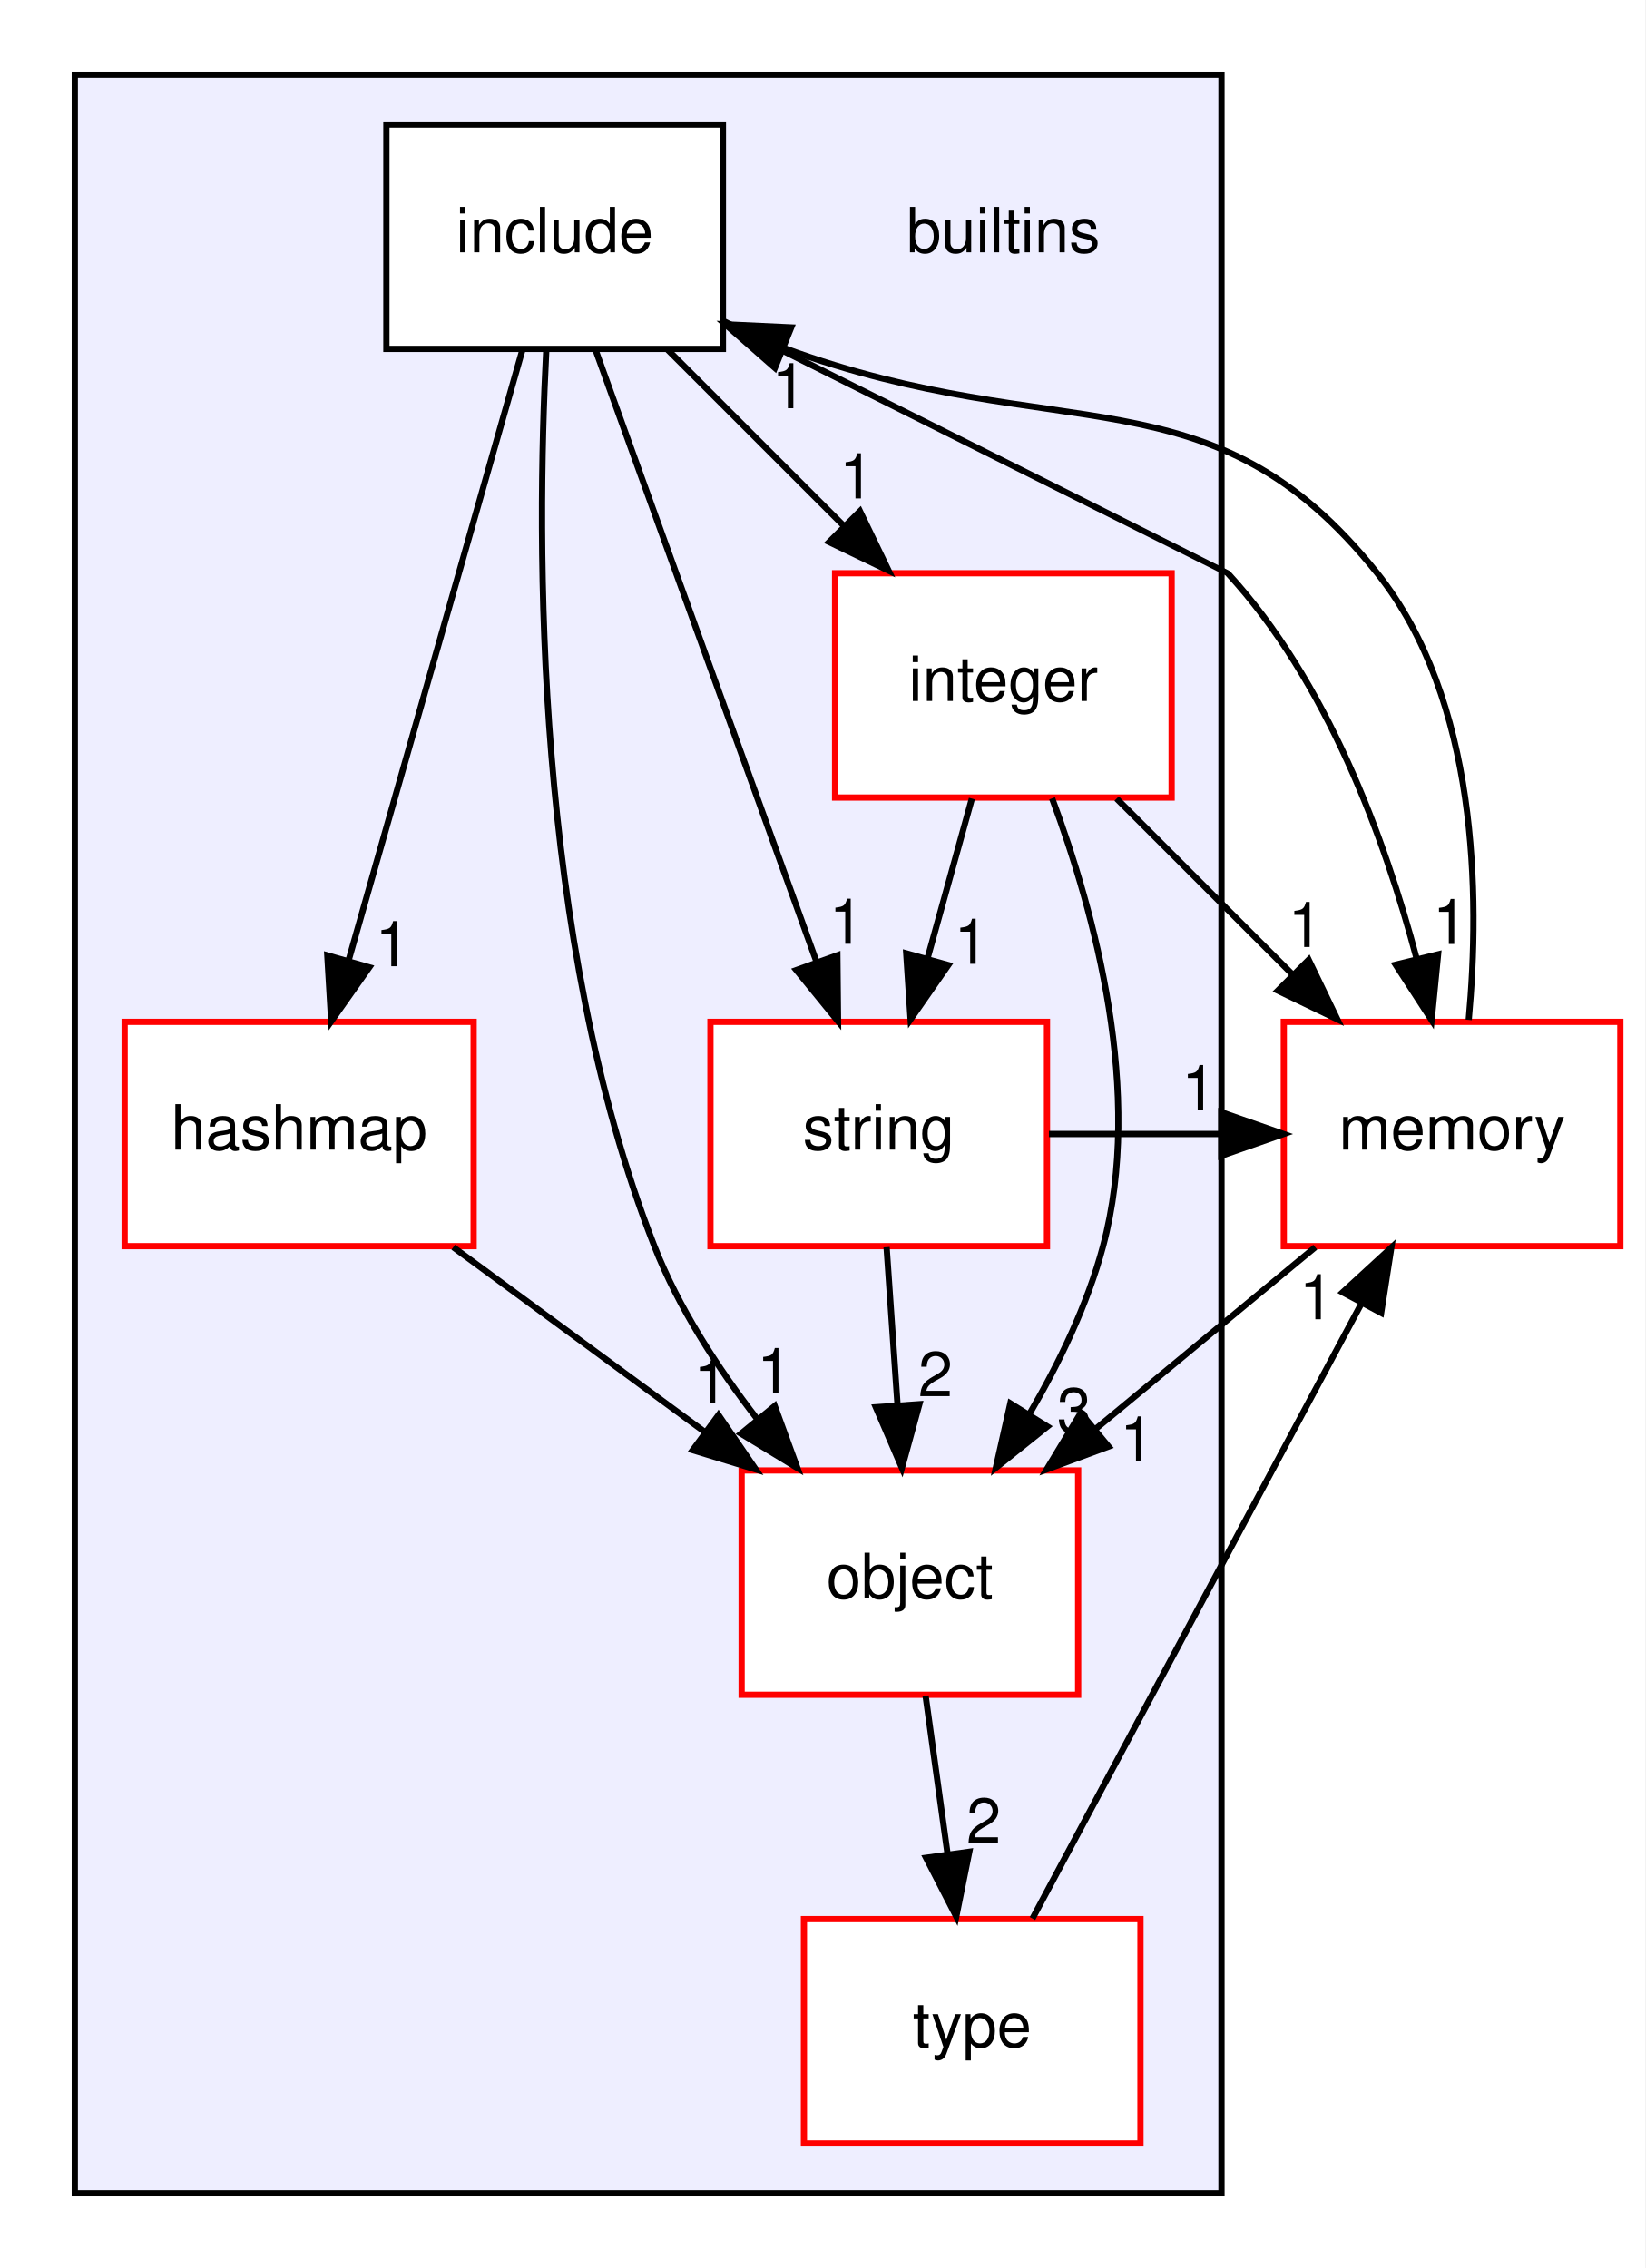
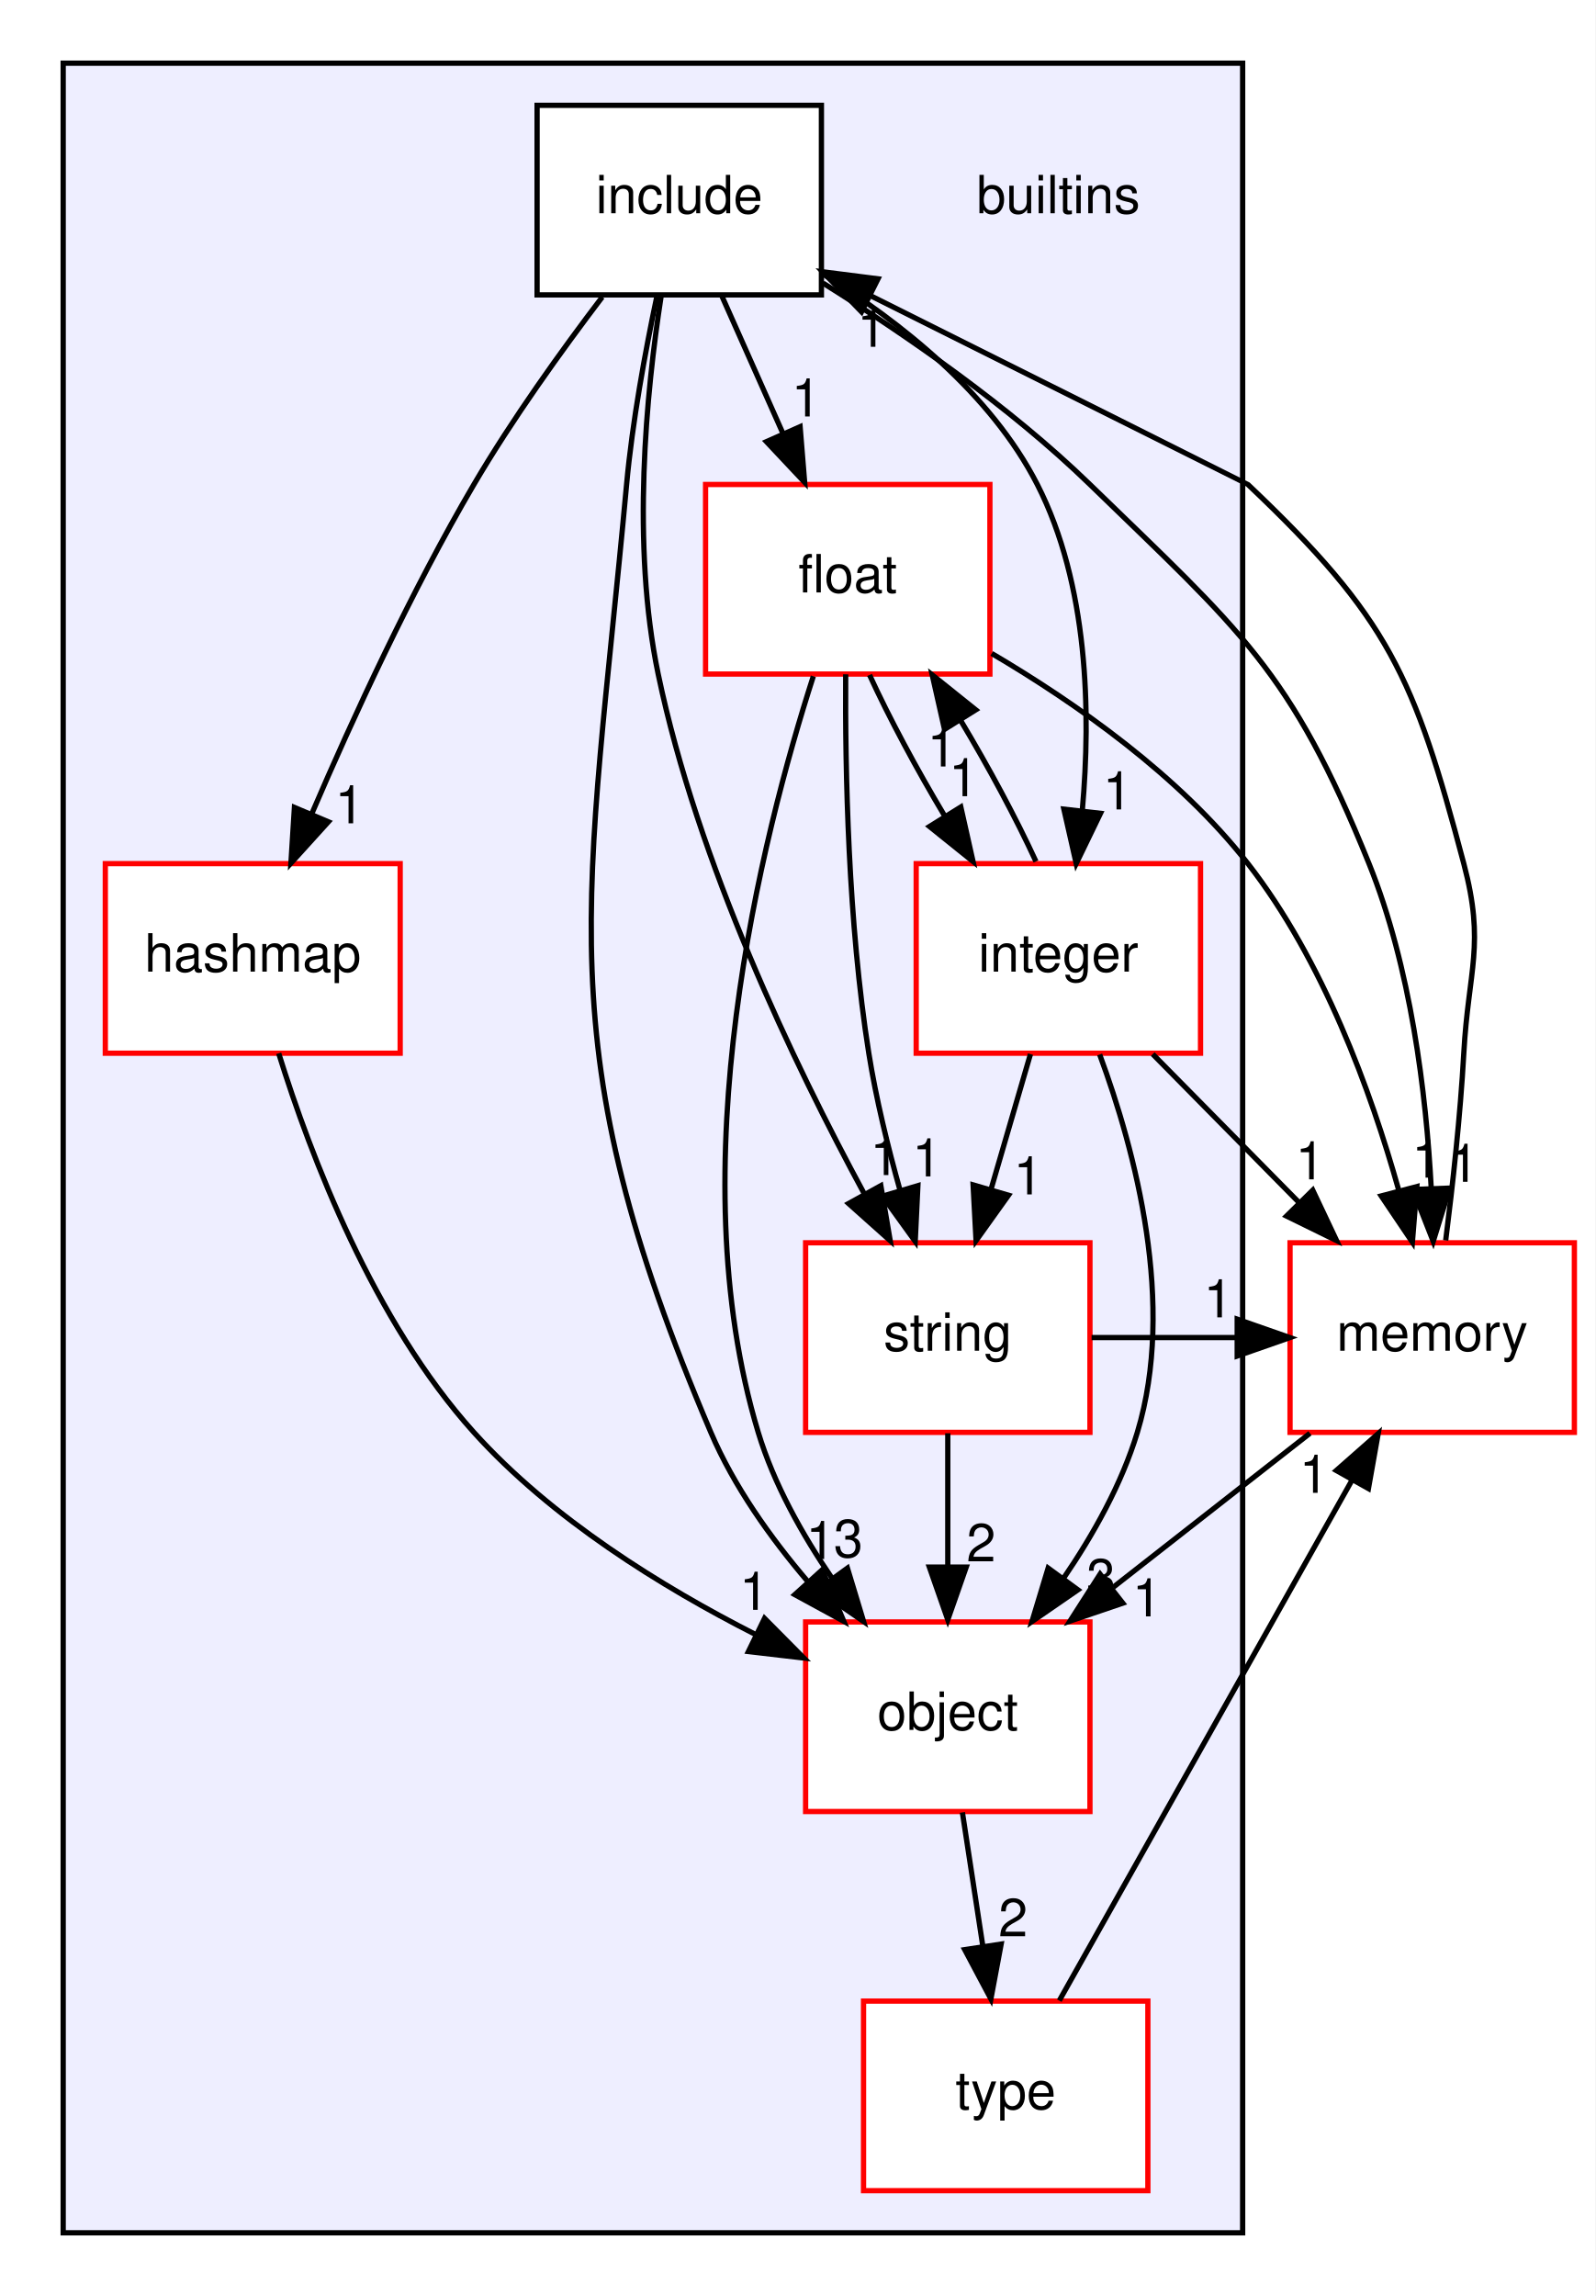
- <svg xmlns="http://www.w3.org/2000/svg" xmlns:xlink="http://www.w3.org/1999/xlink" width="264pt" height="364pt" viewBox="0.00 0.00 264.00 364.00">
-   <g id="graph0" class="graph" transform="scale(1 1) rotate(0) translate(4 360)">
-     <polygon fill="#ffffff" stroke="transparent" points="-4,4 -4,-360 260,-360 260,4 -4,4" />
+ <svg xmlns="http://www.w3.org/2000/svg" xmlns:xlink="http://www.w3.org/1999/xlink" width="303pt" height="436pt" viewBox="0.00 0.00 303.00 436.00">
+   <g id="graph0" class="graph" transform="scale(1 1) rotate(0) translate(4 432)">
+     <polygon fill="#ffffff" stroke="transparent" points="-4,4 -4,-432 299,-432 299,4 -4,4" />
    <g id="clust1" class="cluster">
      <g id="a_clust1">
        <a xlink:href="dir_96245007931de700bb8a76b2e98ce70a.html" target="_top">
-           <polygon fill="#eeeeff" stroke="#000000" points="8,-8 8,-348 192,-348 192,-8 8,-8" />
+           <polygon fill="#eeeeff" stroke="#000000" points="8,-8 8,-420 232,-420 232,-8 8,-8" />
        </a>
      </g>
    </g>
    <g id="node1" class="node">
-       <text text-anchor="middle" x="157" y="-319.5" font-family="Helvetica,sans-Serif" font-size="10.00" fill="#000000">builtins</text>
+       <text text-anchor="middle" x="197" y="-391.5" font-family="Helvetica,sans-Serif" font-size="10.00" fill="#000000">builtins</text>
    </g>
    <g id="node2" class="node">
      <g id="a_node2">
-         <a xlink:href="dir_1c5debea106edff2946b598282d156d8.html" target="_top" xlink:title="hashmap">
-           <polygon fill="#ffffff" stroke="#ff0000" points="72,-196 16,-196 16,-160 72,-160 72,-196" />
-           <text text-anchor="middle" x="44" y="-175.5" font-family="Helvetica,sans-Serif" font-size="10.00" fill="#000000">hashmap</text>
+         <a xlink:href="dir_7f0c039cf765669d984ed76edfe1aa5b.html" target="_top" xlink:title="float">
+           <polygon fill="#ffffff" stroke="#ff0000" points="184,-340 130,-340 130,-304 184,-304 184,-340" />
+           <text text-anchor="middle" x="157" y="-319.5" font-family="Helvetica,sans-Serif" font-size="10.00" fill="#000000">float</text>
        </a>
      </g>
    </g>
    <g id="node5" class="node">
      <g id="a_node5">
+         <a xlink:href="dir_66f3f3dae83f5c1ca431cfa8ee514064.html" target="_top" xlink:title="integer">
+           <polygon fill="#ffffff" stroke="#ff0000" points="224,-268 170,-268 170,-232 224,-232 224,-268" />
+           <text text-anchor="middle" x="197" y="-247.5" font-family="Helvetica,sans-Serif" font-size="10.00" fill="#000000">integer</text>
+         </a>
+       </g>
+     </g>
+     <g id="edge20" class="edge">
+       <path fill="none" stroke="#000000" d="M161.141,-303.831C164.863,-295.708 170.074,-285.964 175.434,-277.012" />
+       <polygon fill="#000000" stroke="#000000" points="178.474,-278.751 180.794,-268.413 172.534,-275.048 178.474,-278.751" />
+       <g id="a_edge20-headlabel">
+         <a xlink:href="dir_000001_000006.html" target="_top" xlink:title="1">
+           <text text-anchor="middle" x="178.982" y="-280.803" font-family="Helvetica,sans-Serif" font-size="10.00" fill="#000000">1</text>
+         </a>
+       </g>
+     </g>
+     <g id="node6" class="node">
+       <g id="a_node6">
        <a xlink:href="dir_608a06ce4a9e8522a04d92d6b87b6029.html" target="_top" xlink:title="object">
-           <polygon fill="#ffffff" stroke="#ff0000" points="169,-124 115,-124 115,-88 169,-88 169,-124" />
-           <text text-anchor="middle" x="142" y="-103.5" font-family="Helvetica,sans-Serif" font-size="10.00" fill="#000000">object</text>
-         </a>
-       </g>
-     </g>
-     <g id="edge11" class="edge">
-       <path fill="none" stroke="#000000" d="M68.73,-159.831C80.916,-150.878 95.782,-139.956 108.931,-130.296" />
-       <polygon fill="#000000" stroke="#000000" points="111.292,-132.904 117.278,-124.163 107.147,-127.263 111.292,-132.904" />
-       <g id="a_edge11-headlabel">
-         <a xlink:href="dir_000001_000006.html" target="_top" xlink:title="1">
-           <text text-anchor="middle" x="110.076" y="-134.821" font-family="Helvetica,sans-Serif" font-size="10.00" fill="#000000">1</text>
+           <polygon fill="#ffffff" stroke="#ff0000" points="203,-124 149,-124 149,-88 203,-88 203,-124" />
+           <text text-anchor="middle" x="176" y="-103.5" font-family="Helvetica,sans-Serif" font-size="10.00" fill="#000000">object</text>
+         </a>
+       </g>
+     </g>
+     <g id="edge21" class="edge">
+       <path fill="none" stroke="#000000" d="M150.463,-303.579C140.638,-273.05 124.757,-210.343 140,-160 142.956,-150.236 148.325,-140.623 154.03,-132.276" />
+       <polygon fill="#000000" stroke="#000000" points="156.941,-134.224 160.01,-124.083 151.287,-130.097 156.941,-134.224" />
+       <g id="a_edge21-headlabel">
+         <a xlink:href="dir_000001_000008.html" target="_top" xlink:title="3">
+           <text text-anchor="middle" x="157.116" y="-136.301" font-family="Helvetica,sans-Serif" font-size="10.00" fill="#000000">3</text>
+         </a>
+       </g>
+     </g>
+     <g id="node7" class="node">
+       <g id="a_node7">
+         <a xlink:href="dir_835d68fe110b5be82c2962ab9d4c9d0f.html" target="_top" xlink:title="string">
+           <polygon fill="#ffffff" stroke="#ff0000" points="203,-196 149,-196 149,-160 203,-160 203,-196" />
+           <text text-anchor="middle" x="176" y="-175.5" font-family="Helvetica,sans-Serif" font-size="10.00" fill="#000000">string</text>
+         </a>
+       </g>
+     </g>
+     <g id="edge19" class="edge">
+       <path fill="none" stroke="#000000" d="M156.608,-303.95C156.49,-285.692 157.07,-256.714 161,-232 162.369,-223.392 164.616,-214.197 166.96,-205.879" />
+       <polygon fill="#000000" stroke="#000000" points="170.323,-206.849 169.814,-196.266 163.612,-204.856 170.323,-206.849" />
+       <g id="a_edge19-headlabel">
+         <a xlink:href="dir_000001_000010.html" target="_top" xlink:title="1">
+           <text text-anchor="middle" x="172.022" y="-208.603" font-family="Helvetica,sans-Serif" font-size="10.00" fill="#000000">1</text>
+         </a>
+       </g>
+     </g>
+     <g id="node9" class="node">
+       <g id="a_node9">
+         <a xlink:href="dir_267116d250309cbe7bd39c0026ee016a.html" target="_top" xlink:title="memory">
+           <polygon fill="#ffffff" stroke="#ff0000" points="295,-196 241,-196 241,-160 295,-160 295,-196" />
+           <text text-anchor="middle" x="268" y="-175.5" font-family="Helvetica,sans-Serif" font-size="10.00" fill="#000000">memory</text>
+         </a>
+       </g>
+     </g>
+     <g id="edge18" class="edge">
+       <path fill="none" stroke="#000000" d="M184.342,-307.912C200.371,-298.473 219.967,-284.725 233,-268 247.259,-249.701 256.329,-224.889 261.654,-205.951" />
+       <polygon fill="#000000" stroke="#000000" points="265.083,-206.674 264.236,-196.113 258.312,-204.897 265.083,-206.674" />
+       <g id="a_edge18-headlabel">
+         <a xlink:href="dir_000001_000017.html" target="_top" xlink:title="1">
+           <text text-anchor="middle" x="266.917" y="-208.372" font-family="Helvetica,sans-Serif" font-size="10.00" fill="#000000">1</text>
        </a>
      </g>
    </g>
    <g id="node3" class="node">
      <g id="a_node3">
-         <a xlink:href="dir_d55e902ee8ca40eb95d69786b7153853.html" target="_top" xlink:title="include">
-           <polygon fill="#ffffff" stroke="#000000" points="112,-340 58,-340 58,-304 112,-304 112,-340" />
-           <text text-anchor="middle" x="85" y="-319.5" font-family="Helvetica,sans-Serif" font-size="10.00" fill="#000000">include</text>
-         </a>
-       </g>
-     </g>
-     <g id="edge3" class="edge">
-       <path fill="none" stroke="#000000" d="M79.807,-303.762C72.783,-279.093 60.189,-234.86 51.965,-205.973" />
-       <polygon fill="#000000" stroke="#000000" points="55.255,-204.749 49.151,-196.09 48.523,-206.666 55.255,-204.749" />
-       <g id="a_edge3-headlabel">
-         <a xlink:href="dir_000003_000001.html" target="_top" xlink:title="1">
-           <text text-anchor="middle" x="58.97" y="-204.929" font-family="Helvetica,sans-Serif" font-size="10.00" fill="#000000">1</text>
+         <a xlink:href="dir_1c5debea106edff2946b598282d156d8.html" target="_top" xlink:title="hashmap">
+           <polygon fill="#ffffff" stroke="#ff0000" points="72,-268 16,-268 16,-232 72,-232 72,-268" />
+           <text text-anchor="middle" x="44" y="-247.5" font-family="Helvetica,sans-Serif" font-size="10.00" fill="#000000">hashmap</text>
+         </a>
+       </g>
+     </g>
+     <g id="edge12" class="edge">
+       <path fill="none" stroke="#000000" d="M48.928,-231.98C55.011,-212.413 66.953,-181.134 86,-160 100.751,-143.632 121.647,-130.679 139.592,-121.566" />
+       <polygon fill="#000000" stroke="#000000" points="141.199,-124.677 148.659,-117.153 138.136,-118.383 141.199,-124.677" />
+       <g id="a_edge12-headlabel">
+         <a xlink:href="dir_000003_000008.html" target="_top" xlink:title="1">
+           <text text-anchor="middle" x="139.209" y="-126.303" font-family="Helvetica,sans-Serif" font-size="10.00" fill="#000000">1</text>
        </a>
      </g>
    </g>
    <g id="node4" class="node">
      <g id="a_node4">
-         <a xlink:href="dir_66f3f3dae83f5c1ca431cfa8ee514064.html" target="_top" xlink:title="integer">
-           <polygon fill="#ffffff" stroke="#ff0000" points="184,-268 130,-268 130,-232 184,-232 184,-268" />
-           <text text-anchor="middle" x="157" y="-247.5" font-family="Helvetica,sans-Serif" font-size="10.00" fill="#000000">integer</text>
+         <a xlink:href="dir_d55e902ee8ca40eb95d69786b7153853.html" target="_top" xlink:title="include">
+           <polygon fill="#ffffff" stroke="#000000" points="152,-412 98,-412 98,-376 152,-376 152,-412" />
+           <text text-anchor="middle" x="125" y="-391.5" font-family="Helvetica,sans-Serif" font-size="10.00" fill="#000000">include</text>
+         </a>
+       </g>
+     </g>
+     <g id="edge6" class="edge">
+       <path fill="none" stroke="#000000" d="M133.075,-375.831C136.61,-367.877 140.836,-358.369 144.746,-349.572" />
+       <polygon fill="#000000" stroke="#000000" points="147.953,-350.973 148.816,-340.413 141.556,-348.13 147.953,-350.973" />
+       <g id="a_edge6-headlabel">
+         <a xlink:href="dir_000005_000001.html" target="_top" xlink:title="1">
+           <text text-anchor="middle" x="149.088" y="-352.911" font-family="Helvetica,sans-Serif" font-size="10.00" fill="#000000">1</text>
+         </a>
+       </g>
+     </g>
+     <g id="edge3" class="edge">
+       <path fill="none" stroke="#000000" d="M110.379,-375.597C102.639,-365.421 93.262,-352.365 86,-340 74.138,-319.803 63.038,-295.699 55.232,-277.521" />
+       <polygon fill="#000000" stroke="#000000" points="58.366,-275.944 51.251,-268.094 51.917,-278.668 58.366,-275.944" />
+       <g id="a_edge3-headlabel">
+         <a xlink:href="dir_000005_000003.html" target="_top" xlink:title="1">
+           <text text-anchor="middle" x="62.38" y="-275.651" font-family="Helvetica,sans-Serif" font-size="10.00" fill="#000000">1</text>
        </a>
      </g>
    </g>
    <g id="edge4" class="edge">
-       <path fill="none" stroke="#000000" d="M103.169,-303.831C111.715,-295.285 122.056,-284.944 131.38,-275.62" />
-       <polygon fill="#000000" stroke="#000000" points="133.99,-277.959 138.587,-268.413 129.041,-273.01 133.99,-277.959" />
+       <path fill="none" stroke="#000000" d="M152.073,-380.104C166.96,-370.897 184.157,-357.32 193,-340 202.69,-321.019 203.198,-296.747 201.554,-278.193" />
+       <polygon fill="#000000" stroke="#000000" points="205.003,-277.551 200.389,-268.013 198.048,-278.346 205.003,-277.551" />
      <g id="a_edge4-headlabel">
-         <a xlink:href="dir_000003_000004.html" target="_top" xlink:title="1">
-           <text text-anchor="middle" x="133.456" y="-280.009" font-family="Helvetica,sans-Serif" font-size="10.00" fill="#000000">1</text>
+         <a xlink:href="dir_000005_000006.html" target="_top" xlink:title="1">
+           <text text-anchor="middle" x="208.232" y="-278.3" font-family="Helvetica,sans-Serif" font-size="10.00" fill="#000000">1</text>
        </a>
      </g>
    </g>
    <g id="edge5" class="edge">
-       <path fill="none" stroke="#000000" d="M83.653,-303.76C82.056,-272.961 81.696,-209.198 101,-160 104.87,-150.138 111.086,-140.536 117.52,-132.23" />
-       <polygon fill="#000000" stroke="#000000" points="120.312,-134.346 123.949,-124.395 114.9,-129.906 120.312,-134.346" />
+       <path fill="none" stroke="#000000" d="M120.733,-375.622C118.538,-365.231 116.098,-351.963 115,-340 107.657,-260.021 99.524,-233.891 131,-160 135.349,-149.79 142.287,-140.02 149.425,-131.665" />
+       <polygon fill="#000000" stroke="#000000" points="152.138,-133.884 156.252,-124.121 146.947,-129.187 152.138,-133.884" />
      <g id="a_edge5-headlabel">
-         <a xlink:href="dir_000003_000006.html" target="_top" xlink:title="1">
-           <text text-anchor="middle" x="120.227" y="-136.426" font-family="Helvetica,sans-Serif" font-size="10.00" fill="#000000">1</text>
-         </a>
-       </g>
-     </g>
-     <g id="node6" class="node">
-       <g id="a_node6">
-         <a xlink:href="dir_835d68fe110b5be82c2962ab9d4c9d0f.html" target="_top" xlink:title="string">
-           <polygon fill="#ffffff" stroke="#ff0000" points="164,-196 110,-196 110,-160 164,-160 164,-196" />
-           <text text-anchor="middle" x="137" y="-175.5" font-family="Helvetica,sans-Serif" font-size="10.00" fill="#000000">string</text>
+         <a xlink:href="dir_000005_000008.html" target="_top" xlink:title="1">
+           <text text-anchor="middle" x="151.831" y="-135.954" font-family="Helvetica,sans-Serif" font-size="10.00" fill="#000000">1</text>
        </a>
      </g>
    </g>
    <g id="edge2" class="edge">
-       <path fill="none" stroke="#000000" d="M91.586,-303.762C100.533,-278.985 116.608,-234.471 127.035,-205.594" />
-       <polygon fill="#000000" stroke="#000000" points="130.363,-206.684 130.468,-196.09 123.779,-204.306 130.363,-206.684" />
+       <path fill="none" stroke="#000000" d="M121.577,-375.858C118.727,-357.529 115.886,-328.497 121,-304 128.482,-268.158 146.746,-230.028 160.184,-205.222" />
+       <polygon fill="#000000" stroke="#000000" points="163.286,-206.844 165.065,-196.399 157.161,-203.455 163.286,-206.844" />
      <g id="a_edge2-headlabel">
-         <a xlink:href="dir_000003_000008.html" target="_top" xlink:title="1">
-           <text text-anchor="middle" x="131.813" y="-208.529" font-family="Helvetica,sans-Serif" font-size="10.00" fill="#000000">1</text>
+         <a xlink:href="dir_000005_000010.html" target="_top" xlink:title="1">
+           <text text-anchor="middle" x="164.031" y="-208.863" font-family="Helvetica,sans-Serif" font-size="10.00" fill="#000000">1</text>
+         </a>
+       </g>
+     </g>
+     <g id="edge1" class="edge">
+       <path fill="none" stroke="#000000" d="M152.291,-378.247C168.073,-368.4 187.76,-354.804 203,-340 231.501,-312.314 241.131,-304.848 256,-268 263.939,-248.326 266.847,-224.464 267.82,-206.254" />
+       <polygon fill="#000000" stroke="#000000" points="271.317,-206.384 268.192,-196.26 264.322,-206.123 271.317,-206.384" />
+       <g id="a_edge1-headlabel">
+         <a xlink:href="dir_000005_000017.html" target="_top" xlink:title="1">
+           <text text-anchor="middle" x="274.021" y="-207.582" font-family="Helvetica,sans-Serif" font-size="10.00" fill="#000000">1</text>
+         </a>
+       </g>
+     </g>
+     <g id="edge16" class="edge">
+       <path fill="none" stroke="#000000" d="M192.746,-268.413C188.995,-276.569 183.768,-286.321 178.405,-295.257" />
+       <polygon fill="#000000" stroke="#000000" points="175.378,-293.496 173.046,-303.831 181.314,-297.206 175.378,-293.496" />
+       <g id="a_edge16-headlabel">
+         <a xlink:href="dir_000006_000001.html" target="_top" xlink:title="1">
+           <text text-anchor="middle" x="174.875" y="-286.443" font-family="Helvetica,sans-Serif" font-size="10.00" fill="#000000">1</text>
+         </a>
+       </g>
+     </g>
+     <g id="edge15" class="edge">
+       <path fill="none" stroke="#000000" d="M204.845,-231.757C211.649,-213.349 219.345,-184.257 212,-160 209.044,-150.236 203.675,-140.623 197.97,-132.276" />
+       <polygon fill="#000000" stroke="#000000" points="200.713,-130.097 191.99,-124.083 195.059,-134.224 200.713,-130.097" />
+       <g id="a_edge15-headlabel">
+         <a xlink:href="dir_000006_000008.html" target="_top" xlink:title="3">
+           <text text-anchor="middle" x="205.125" y="-128.827" font-family="Helvetica,sans-Serif" font-size="10.00" fill="#000000">3</text>
+         </a>
+       </g>
+     </g>
+     <g id="edge14" class="edge">
+       <path fill="none" stroke="#000000" d="M191.701,-231.831C189.43,-224.046 186.725,-214.773 184.206,-206.135" />
+       <polygon fill="#000000" stroke="#000000" points="187.531,-205.033 181.37,-196.413 180.811,-206.993 187.531,-205.033" />
+       <g id="a_edge14-headlabel">
+         <a xlink:href="dir_000006_000010.html" target="_top" xlink:title="1">
+           <text text-anchor="middle" x="191.263" y="-205.189" font-family="Helvetica,sans-Serif" font-size="10.00" fill="#000000">1</text>
+         </a>
+       </g>
+     </g>
+     <g id="edge13" class="edge">
+       <path fill="none" stroke="#000000" d="M214.916,-231.831C223.344,-223.285 233.541,-212.944 242.736,-203.62" />
+       <polygon fill="#000000" stroke="#000000" points="245.313,-205.991 249.843,-196.413 240.329,-201.076 245.313,-205.991" />
+       <g id="a_edge13-headlabel">
+         <a xlink:href="dir_000006_000017.html" target="_top" xlink:title="1">
+           <text text-anchor="middle" x="244.811" y="-208.044" font-family="Helvetica,sans-Serif" font-size="10.00" fill="#000000">1</text>
        </a>
      </g>
    </g>
    <g id="node8" class="node">
      <g id="a_node8">
-         <a xlink:href="dir_267116d250309cbe7bd39c0026ee016a.html" target="_top" xlink:title="memory">
-           <polygon fill="#ffffff" stroke="#ff0000" points="256,-196 202,-196 202,-160 256,-160 256,-196" />
-           <text text-anchor="middle" x="229" y="-175.5" font-family="Helvetica,sans-Serif" font-size="10.00" fill="#000000">memory</text>
-         </a>
-       </g>
-     </g>
-     <g id="edge1" class="edge">
-       <path fill="none" stroke="#000000" d="M112.238,-308.39C144.216,-292.411 192.952,-268.052 193,-268 208.937,-250.679 218.206,-225.421 223.335,-206.068" />
-       <polygon fill="#000000" stroke="#000000" points="226.752,-206.83 225.714,-196.286 219.95,-205.175 226.752,-206.83" />
-       <g id="a_edge1-headlabel">
-         <a xlink:href="dir_000003_000015.html" target="_top" xlink:title="1">
-           <text text-anchor="middle" x="228.661" y="-208.494" font-family="Helvetica,sans-Serif" font-size="10.00" fill="#000000">1</text>
-         </a>
-       </g>
-     </g>
-     <g id="edge14" class="edge">
-       <path fill="none" stroke="#000000" d="M164.822,-231.874C171.656,-213.557 179.542,-184.535 173,-160 170.505,-150.642 165.959,-141.22 161.104,-132.925" />
-       <polygon fill="#000000" stroke="#000000" points="164.061,-131.052 155.796,-124.423 158.123,-134.759 164.061,-131.052" />
-       <g id="a_edge14-headlabel">
-         <a xlink:href="dir_000004_000006.html" target="_top" xlink:title="3">
-           <text text-anchor="middle" x="168.373" y="-130.098" font-family="Helvetica,sans-Serif" font-size="10.00" fill="#000000">3</text>
-         </a>
-       </g>
-     </g>
-     <g id="edge13" class="edge">
-       <path fill="none" stroke="#000000" d="M151.953,-231.831C149.791,-224.046 147.215,-214.773 144.815,-206.135" />
-       <polygon fill="#000000" stroke="#000000" points="148.164,-205.112 142.115,-196.413 141.419,-206.985 148.164,-205.112" />
-       <g id="a_edge13-headlabel">
-         <a xlink:href="dir_000004_000008.html" target="_top" xlink:title="1">
-           <text text-anchor="middle" x="151.861" y="-205.315" font-family="Helvetica,sans-Serif" font-size="10.00" fill="#000000">1</text>
-         </a>
-       </g>
-     </g>
-     <g id="edge12" class="edge">
-       <path fill="none" stroke="#000000" d="M175.169,-231.831C183.715,-223.285 194.056,-212.944 203.38,-203.62" />
-       <polygon fill="#000000" stroke="#000000" points="205.99,-205.959 210.587,-196.413 201.041,-201.01 205.99,-205.959" />
-       <g id="a_edge12-headlabel">
-         <a xlink:href="dir_000004_000015.html" target="_top" xlink:title="1">
-           <text text-anchor="middle" x="205.456" y="-208.009" font-family="Helvetica,sans-Serif" font-size="10.00" fill="#000000">1</text>
-         </a>
-       </g>
-     </g>
-     <g id="node7" class="node">
-       <g id="a_node7">
        <a xlink:href="dir_e558b8e126febdf8b95f4d8be0195ecf.html" target="_top" xlink:title="type">
-           <polygon fill="#ffffff" stroke="#ff0000" points="179,-52 125,-52 125,-16 179,-16 179,-52" />
-           <text text-anchor="middle" x="152" y="-31.5" font-family="Helvetica,sans-Serif" font-size="10.00" fill="#000000">type</text>
-         </a>
-       </g>
-     </g>
-     <g id="edge15" class="edge">
-       <path fill="none" stroke="#000000" d="M144.523,-87.831C145.593,-80.131 146.865,-70.974 148.053,-62.417" />
-       <polygon fill="#000000" stroke="#000000" points="151.534,-62.8 149.443,-52.413 144.6,-61.837 151.534,-62.8" />
-       <g id="a_edge15-headlabel">
-         <a xlink:href="dir_000006_000010.html" target="_top" xlink:title="2">
-           <text text-anchor="middle" x="153.851" y="-64.251" font-family="Helvetica,sans-Serif" font-size="10.00" fill="#000000">2</text>
+           <polygon fill="#ffffff" stroke="#ff0000" points="214,-52 160,-52 160,-16 214,-16 214,-52" />
+           <text text-anchor="middle" x="187" y="-31.5" font-family="Helvetica,sans-Serif" font-size="10.00" fill="#000000">type</text>
+         </a>
+       </g>
+     </g>
+     <g id="edge17" class="edge">
+       <path fill="none" stroke="#000000" d="M178.776,-87.831C179.952,-80.131 181.351,-70.974 182.659,-62.417" />
+       <polygon fill="#000000" stroke="#000000" points="186.136,-62.827 184.187,-52.413 179.217,-61.77 186.136,-62.827" />
+       <g id="a_edge17-headlabel">
+         <a xlink:href="dir_000008_000012.html" target="_top" xlink:title="2">
+           <text text-anchor="middle" x="188.4" y="-64.309" font-family="Helvetica,sans-Serif" font-size="10.00" fill="#000000">2</text>
+         </a>
+       </g>
+     </g>
+     <g id="edge11" class="edge">
+       <path fill="none" stroke="#000000" d="M176,-159.831C176,-152.131 176,-142.974 176,-134.417" />
+       <polygon fill="#000000" stroke="#000000" points="179.5,-134.413 176,-124.413 172.5,-134.413 179.5,-134.413" />
+       <g id="a_edge11-headlabel">
+         <a xlink:href="dir_000010_000008.html" target="_top" xlink:title="2">
+           <text text-anchor="middle" x="182.339" y="-135.508" font-family="Helvetica,sans-Serif" font-size="10.00" fill="#000000">2</text>
        </a>
      </g>
    </g>
    <g id="edge10" class="edge">
-       <path fill="none" stroke="#000000" d="M138.262,-159.831C138.797,-152.131 139.432,-142.974 140.027,-134.417" />
-       <polygon fill="#000000" stroke="#000000" points="143.52,-134.632 140.721,-124.413 136.537,-134.147 143.52,-134.632" />
+       <path fill="none" stroke="#000000" d="M203.312,-178C212.529,-178 221.745,-178 230.962,-178" />
+       <polygon fill="#000000" stroke="#000000" points="230.963,-181.5 240.963,-178 230.963,-174.5 230.963,-181.5" />
      <g id="a_edge10-headlabel">
-         <a xlink:href="dir_000008_000006.html" target="_top" xlink:title="2">
-           <text text-anchor="middle" x="146.103" y="-135.914" font-family="Helvetica,sans-Serif" font-size="10.00" fill="#000000">2</text>
+         <a xlink:href="dir_000010_000017.html" target="_top" xlink:title="1">
+           <text text-anchor="middle" x="227.368" y="-181.839" font-family="Helvetica,sans-Serif" font-size="10.00" fill="#000000">1</text>
        </a>
      </g>
    </g>
    <g id="edge9" class="edge">
-       <path fill="none" stroke="#000000" d="M164.312,-178C173.529,-178 182.745,-178 191.962,-178" />
-       <polygon fill="#000000" stroke="#000000" points="191.963,-181.5 201.963,-178 191.963,-174.5 191.963,-181.5" />
+       <path fill="none" stroke="#000000" d="M197.175,-52.09C211.19,-77.004 236.541,-122.072 252.806,-150.988" />
+       <polygon fill="#000000" stroke="#000000" points="249.788,-152.762 257.741,-159.762 255.889,-149.331 249.788,-152.762" />
      <g id="a_edge9-headlabel">
-         <a xlink:href="dir_000008_000015.html" target="_top" xlink:title="1">
-           <text text-anchor="middle" x="188.368" y="-181.839" font-family="Helvetica,sans-Serif" font-size="10.00" fill="#000000">1</text>
+         <a xlink:href="dir_000012_000017.html" target="_top" xlink:title="1">
+           <text text-anchor="middle" x="245.551" y="-148.522" font-family="Helvetica,sans-Serif" font-size="10.00" fill="#000000">1</text>
+         </a>
+       </g>
+     </g>
+     <g id="edge7" class="edge">
+       <path fill="none" stroke="#000000" d="M270.562,-196.452C271.879,-206.866 273.343,-220.133 274,-232 274.885,-247.976 278.095,-252.533 274,-268 264.575,-303.598 259.732,-314.674 233,-340 232.953,-340.044 192.578,-360.227 161.214,-375.903" />
+       <polygon fill="#000000" stroke="#000000" points="159.617,-372.788 152.236,-380.389 162.746,-379.049 159.617,-372.788" />
+       <g id="a_edge7-headlabel">
+         <a xlink:href="dir_000017_000005.html" target="_top" xlink:title="1">
+           <text text-anchor="middle" x="161.563" y="-366.141" font-family="Helvetica,sans-Serif" font-size="10.00" fill="#000000">1</text>
        </a>
      </g>
    </g>
    <g id="edge8" class="edge">
-       <path fill="none" stroke="#000000" d="M161.673,-52.09C174.938,-76.896 198.886,-121.682 214.355,-150.611" />
-       <polygon fill="#000000" stroke="#000000" points="211.446,-152.594 219.248,-159.762 217.619,-149.293 211.446,-152.594" />
+       <path fill="none" stroke="#000000" d="M244.785,-159.831C233.453,-150.963 219.654,-140.164 207.397,-130.572" />
+       <polygon fill="#000000" stroke="#000000" points="209.24,-127.57 199.208,-124.163 204.926,-133.082 209.24,-127.57" />
      <g id="a_edge8-headlabel">
-         <a xlink:href="dir_000010_000015.html" target="_top" xlink:title="1">
-           <text text-anchor="middle" x="207.247" y="-148.263" font-family="Helvetica,sans-Serif" font-size="10.00" fill="#000000">1</text>
-         </a>
-       </g>
-     </g>
-     <g id="edge6" class="edge">
-       <path fill="none" stroke="#000000" d="M231.669,-196.318C233.501,-216.145 233.198,-247.65 217,-268 190.45,-301.354 166.112,-287.866 121.822,-304.131" />
-       <polygon fill="#000000" stroke="#000000" points="120.341,-300.954 112.377,-307.941 122.96,-307.446 120.341,-300.954" />
-       <g id="a_edge6-headlabel">
-         <a xlink:href="dir_000015_000003.html" target="_top" xlink:title="1">
-           <text text-anchor="middle" x="122.613" y="-294.476" font-family="Helvetica,sans-Serif" font-size="10.00" fill="#000000">1</text>
-         </a>
-       </g>
-     </g>
-     <g id="edge7" class="edge">
-       <path fill="none" stroke="#000000" d="M207.046,-159.831C196.331,-150.963 183.281,-140.164 171.691,-130.572" />
-       <polygon fill="#000000" stroke="#000000" points="173.882,-127.842 163.947,-124.163 169.419,-133.235 173.882,-127.842" />
-       <g id="a_edge7-headlabel">
-         <a xlink:href="dir_000015_000006.html" target="_top" xlink:title="1">
-           <text text-anchor="middle" x="178.462" y="-125.447" font-family="Helvetica,sans-Serif" font-size="10.00" fill="#000000">1</text>
+         <a xlink:href="dir_000017_000008.html" target="_top" xlink:title="1">
+           <text text-anchor="middle" x="213.821" y="-125.049" font-family="Helvetica,sans-Serif" font-size="10.00" fill="#000000">1</text>
        </a>
      </g>
    </g>
  </g>
</svg>
